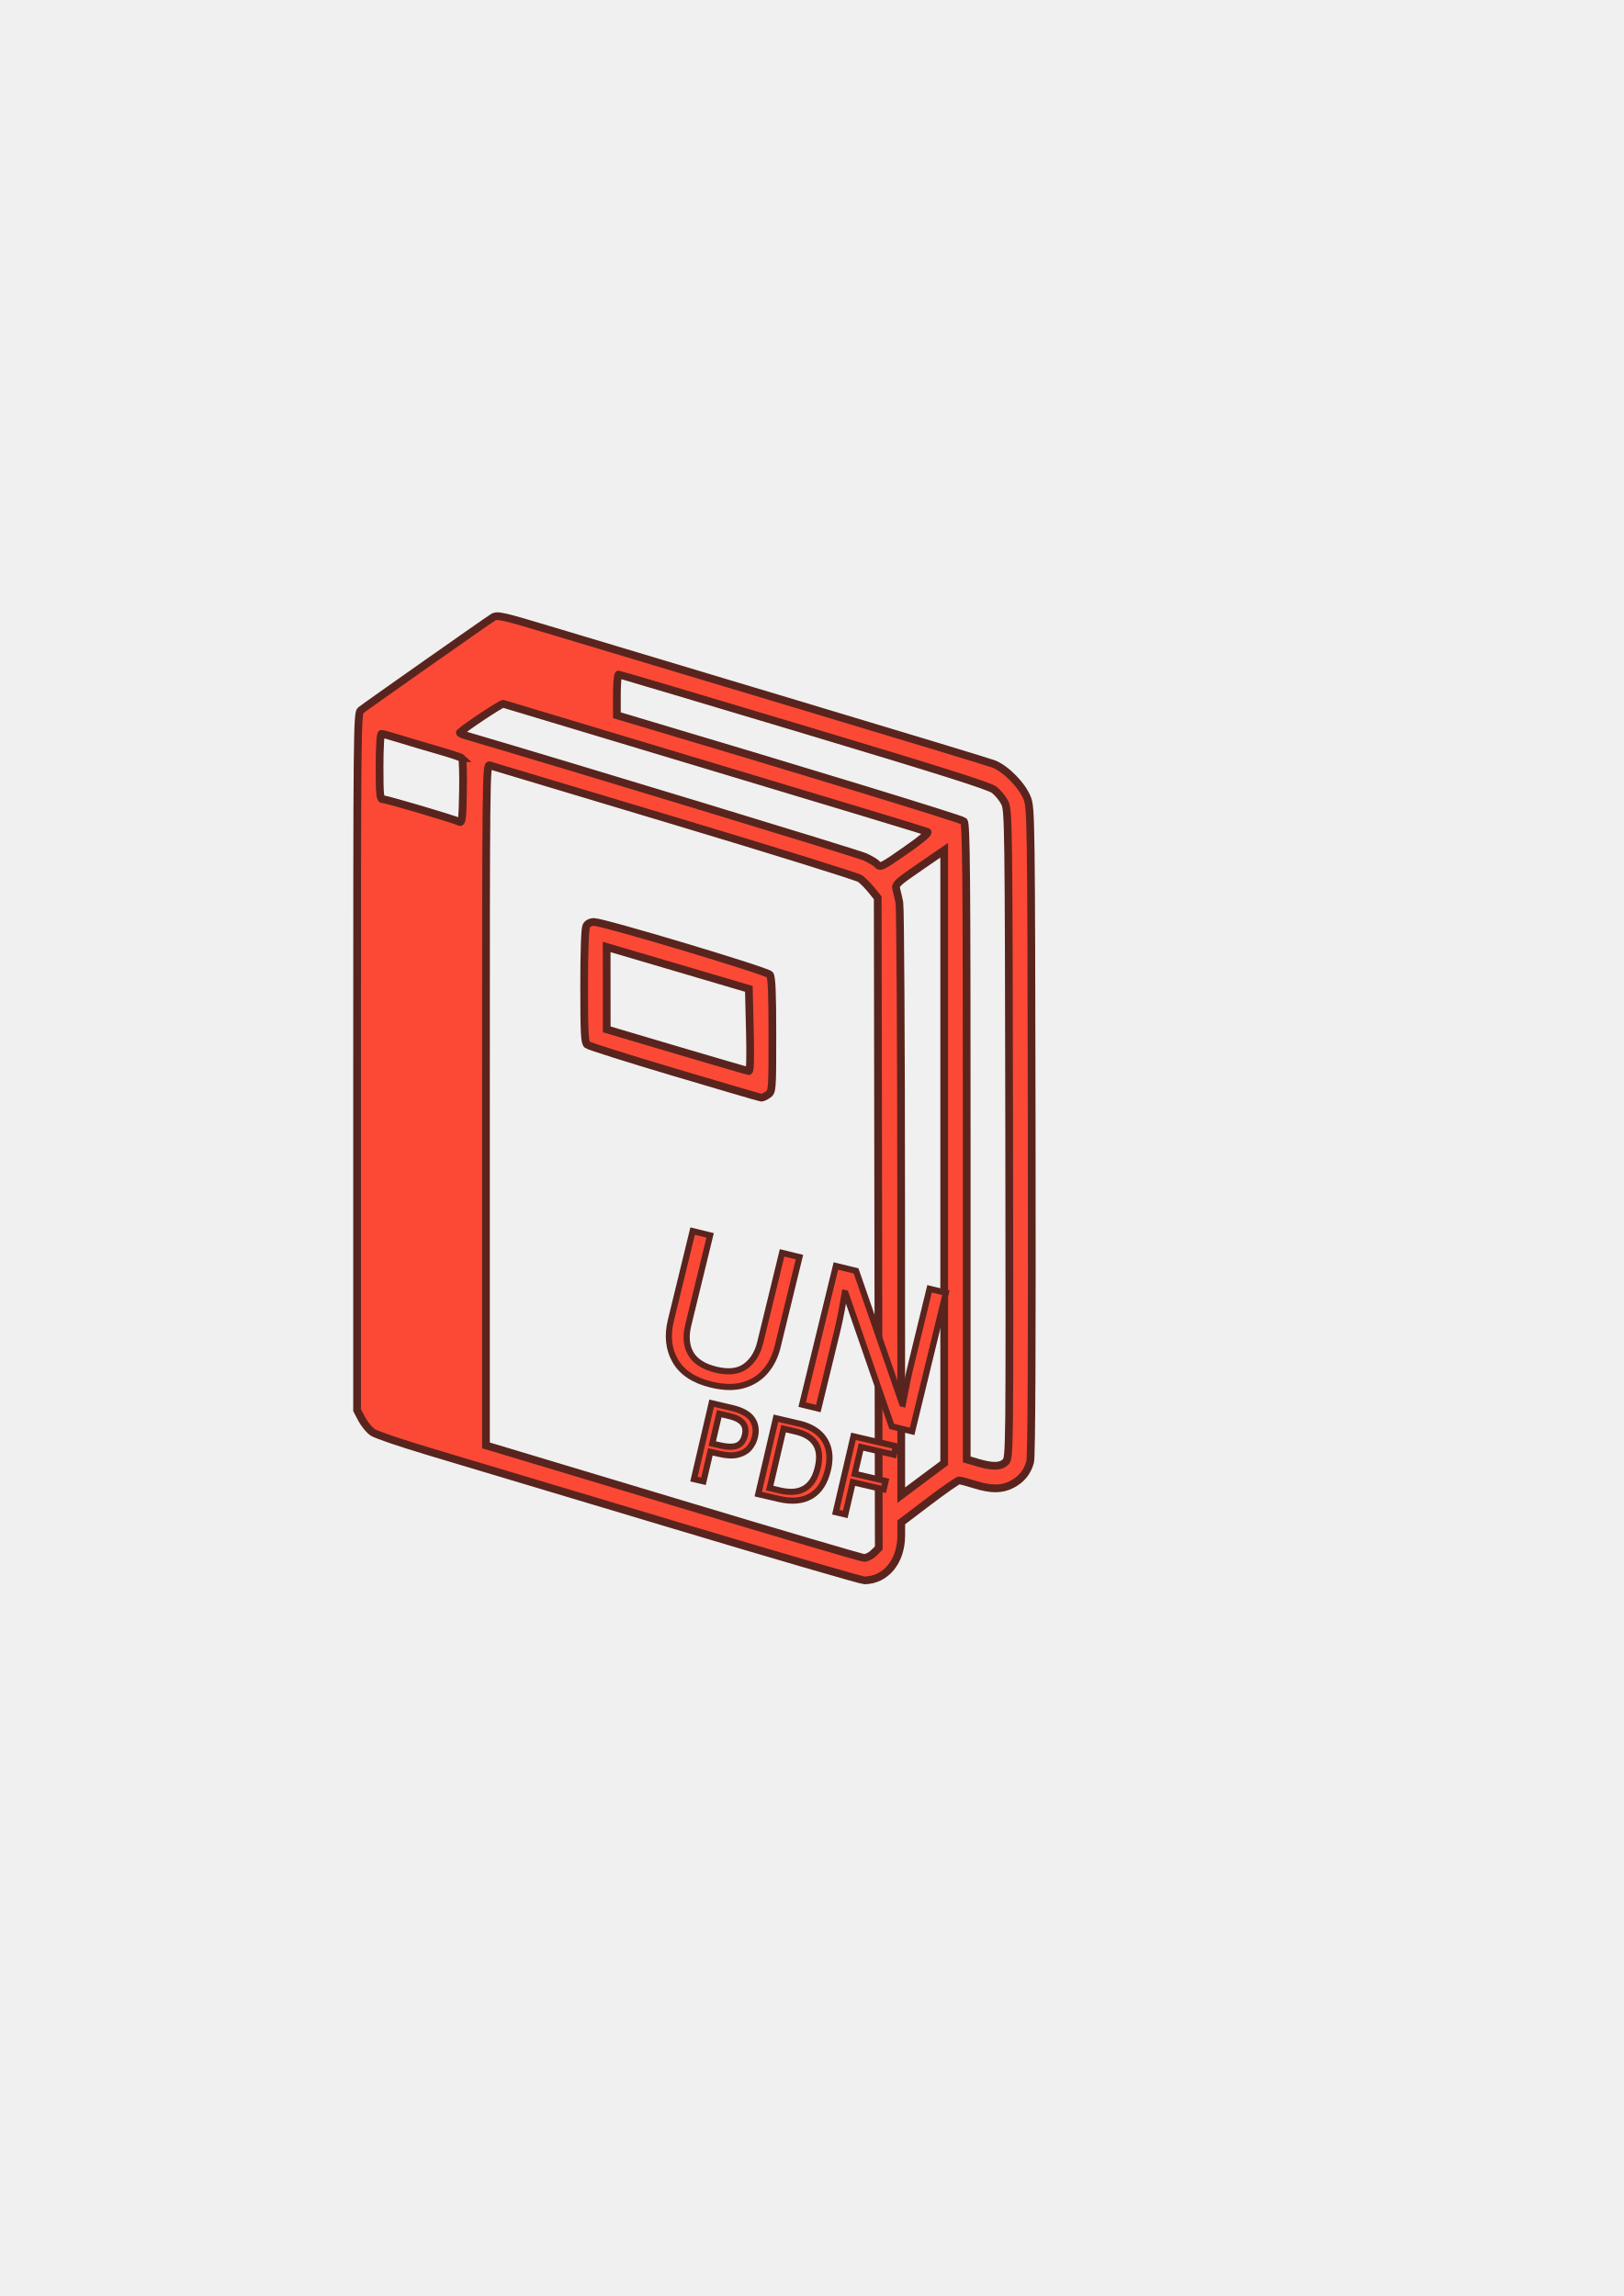
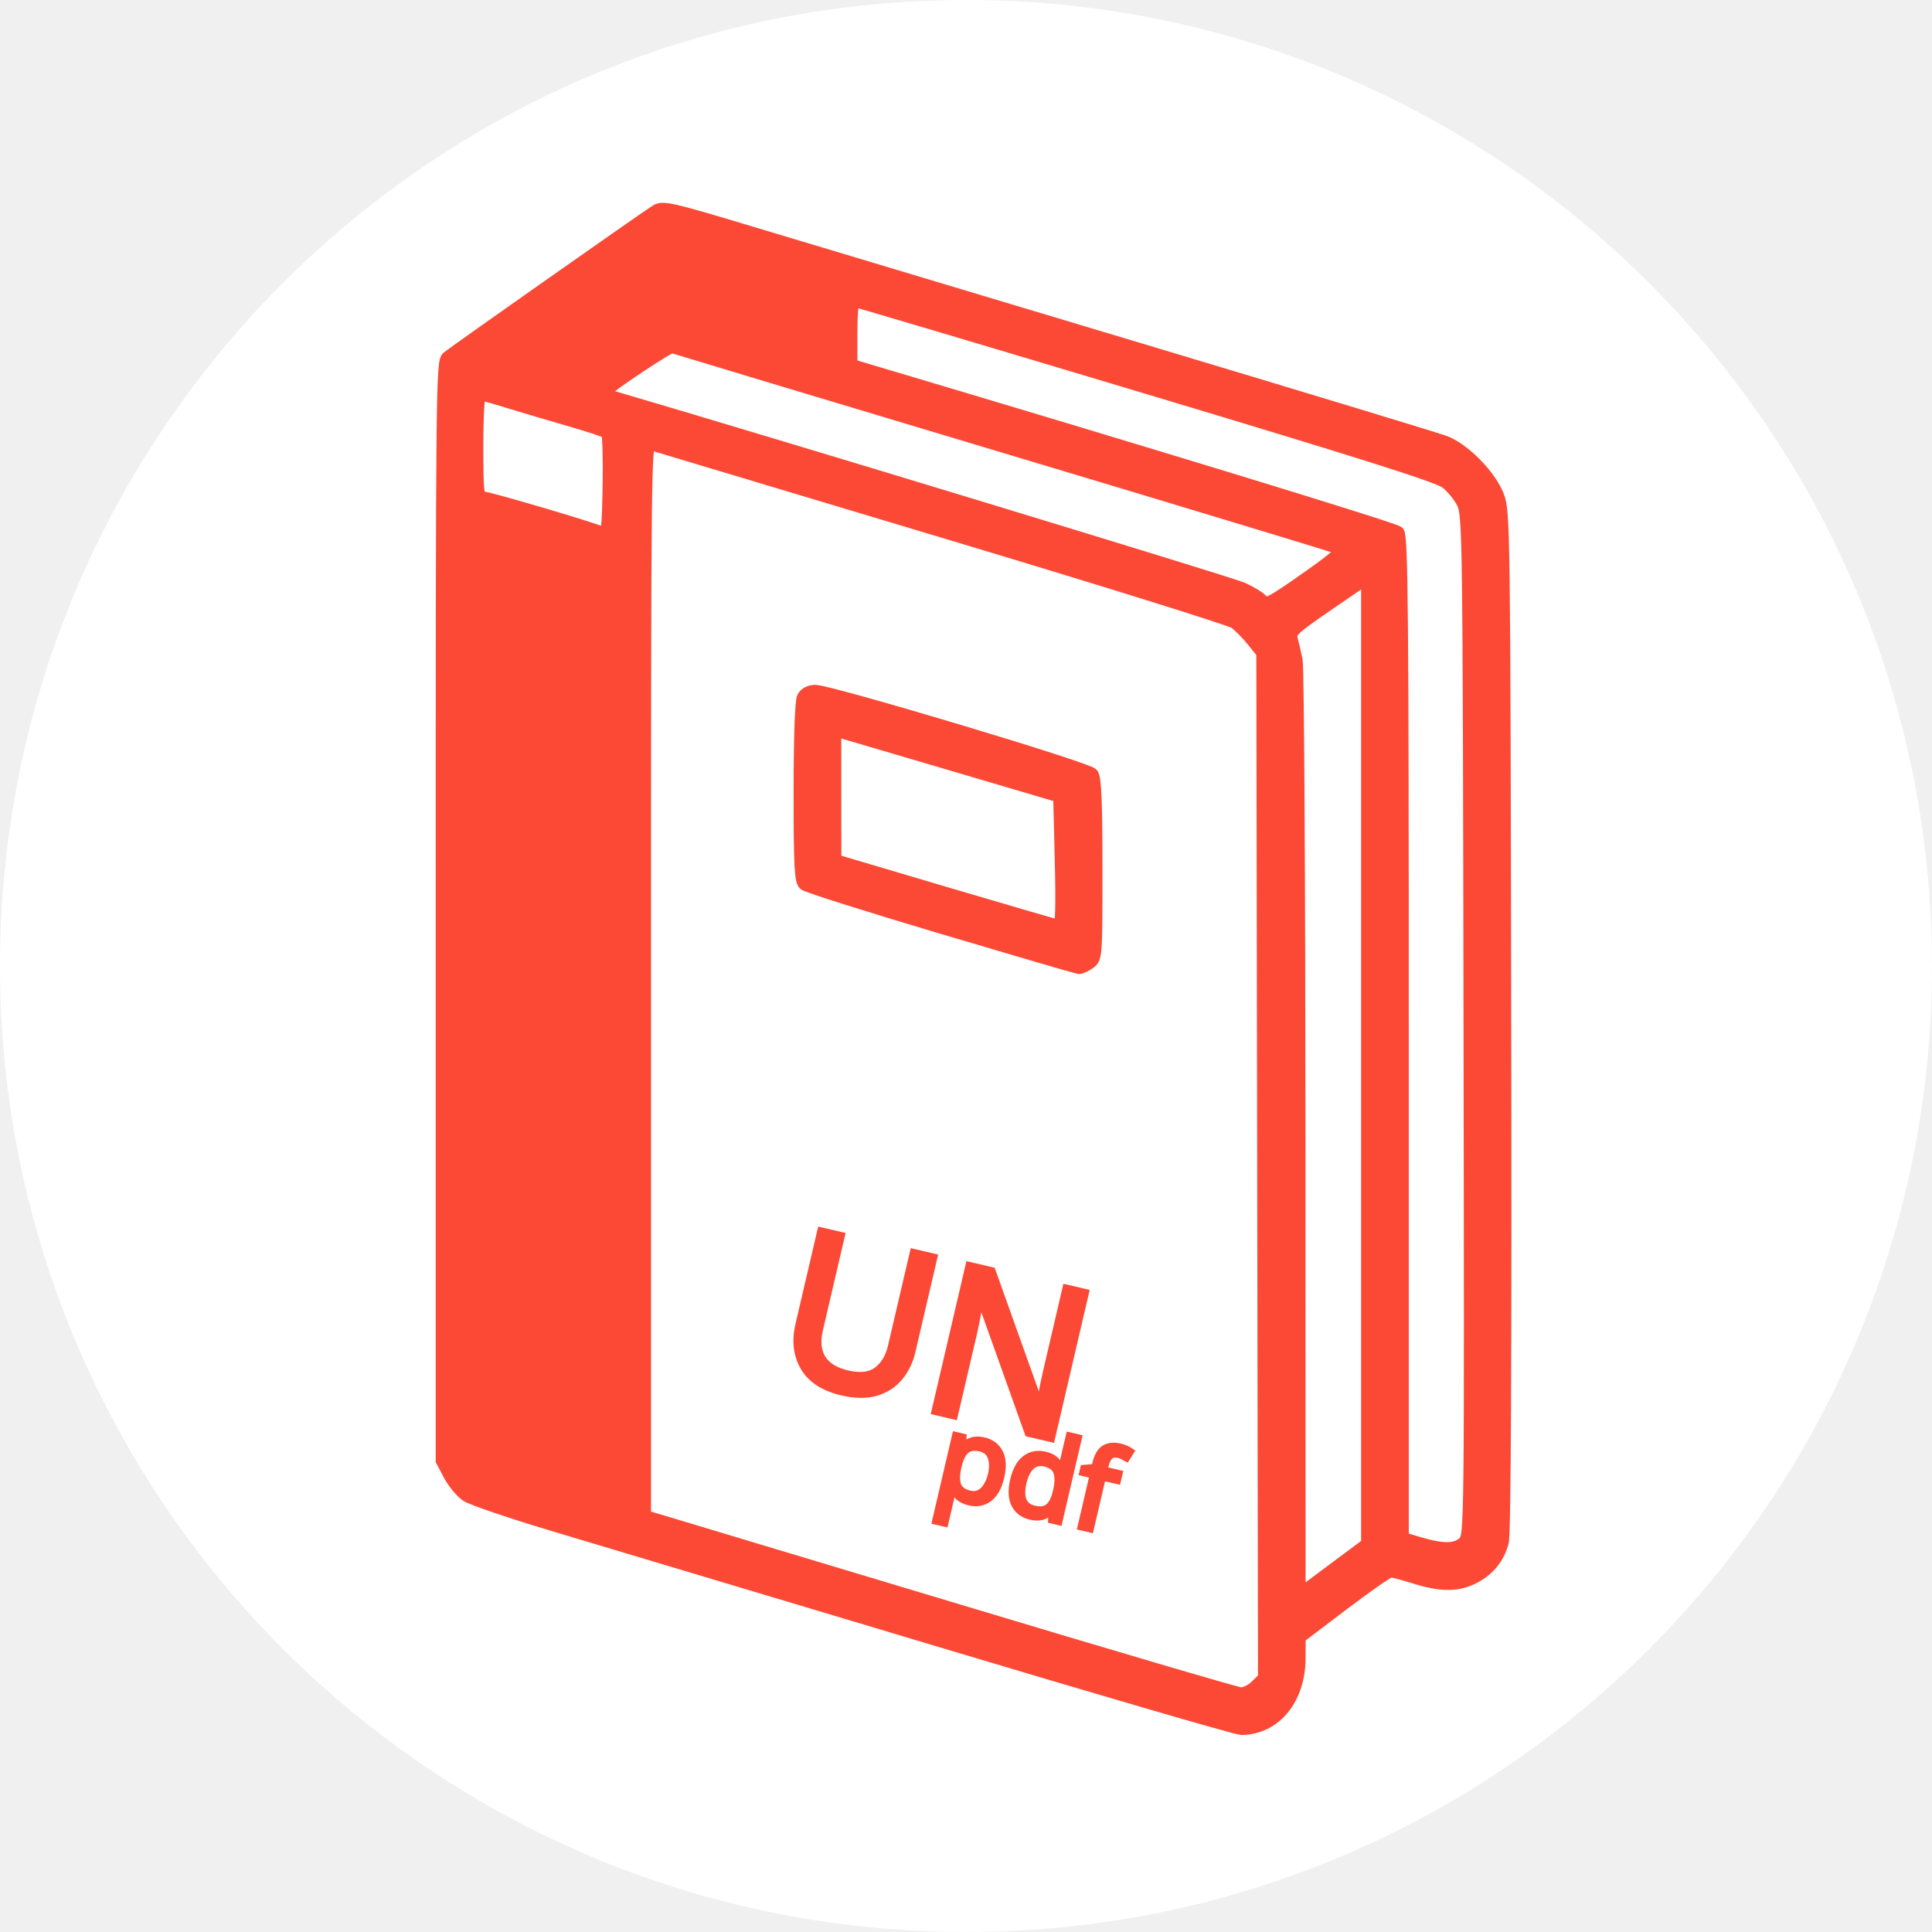
- <svg xmlns="http://www.w3.org/2000/svg" width="210mm" height="297mm" viewBox="0 0 210 297" version="1.1" id="svg5">
-   <defs id="defs2" />
-   <g id="layer1">
-     <path style="fill:#fb4936;fill-opacity:1;stroke:#59241d;stroke-width:1;stroke-opacity:1" d="m 86.4,197.02 c -13.606,-4.08 -27.587,-8.268 -31.069,-9.308 -3.482,-1.04 -6.688,-2.132 -7.124,-2.427 -0.436,-0.296 -1.07,-1.062 -1.408,-1.703 l -0.615,-1.166 v -45.072 c 0,-42.605 0.025,-45.093 0.463,-45.452 0.588,-0.482 16.293,-11.524 17.116,-12.034 0.563,-0.349 1.212,-0.2 7.855,1.801 3.983,1.2 18.136,5.449 31.451,9.443 13.315,3.993 24.744,7.46 25.397,7.704 1.592,0.593 3.739,2.773 4.388,4.454 0.494,1.281 0.512,2.577 0.58,43.082 0.047,27.737 -0.02,42.097 -0.199,42.762 -0.357,1.324 -1.149,2.292 -2.399,2.929 -1.297,0.662 -2.67,0.661 -4.791,-0.004 -0.922,-0.289 -1.823,-0.527 -2.002,-0.529 -0.179,-0.002 -1.934,1.217 -3.9,2.709 l -3.575,2.712 -0.008,1.72 c -0.016,3.351 -1.988,5.75 -4.759,5.79 -0.364,0.005 -11.794,-3.328 -25.4,-7.408 z m 26.605,3.877 0.652,-0.652 -0.069,-42.054 -0.069,-42.054 -0.809,-1 c -0.445,-0.55 -1.1,-1.214 -1.455,-1.475 -0.355,-0.261 -11.183,-3.635 -24.062,-7.497 -12.879,-3.862 -23.624,-7.087 -23.879,-7.166 -0.44,-0.137 -0.463,2.075 -0.463,43.916 v 44.06 l 1.124,0.33 c 0.618,0.181 11.483,3.448 24.143,7.259 12.66,3.811 23.292,6.942 23.626,6.957 0.334,0.015 0.901,-0.266 1.259,-0.624 z m -25.744,-62.183 c -6.002,-1.785 -11.092,-3.393 -11.311,-3.575 -0.336,-0.279 -0.398,-1.451 -0.398,-7.591 0,-4.499 0.104,-7.456 0.274,-7.773 0.169,-0.315 0.553,-0.512 0.999,-0.512 1.221,0 22.373,6.339 22.738,6.814 0.246,0.321 0.331,2.306 0.331,7.774 0,7.288 -0.004,7.346 -0.588,7.755 -0.323,0.227 -0.71,0.399 -0.86,0.383 -0.15,-0.016 -5.183,-1.489 -11.185,-3.274 z m 9.722,-5.466 -0.132,-5.33 -4.366,-1.291 c -2.401,-0.71 -6.539,-1.93 -9.194,-2.711 l -4.829,-1.42 0.003,5.329 0.003,5.329 9.059,2.685 c 4.982,1.477 9.178,2.697 9.324,2.712 0.172,0.018 0.219,-1.829 0.132,-5.303 z m 23.217,57.438 1.918,-1.427 V 149.621 109.983 l -3.188,2.189 c -2.94,2.019 -3.174,2.241 -3.008,2.854 0.099,0.366 0.278,1.141 0.398,1.724 0.12,0.582 0.223,18.069 0.23,38.859 l 0.011,37.801 0.86,-0.648 c 0.473,-0.356 1.723,-1.29 2.778,-2.075 z m 9.858,-1.576 c 0.528,-0.528 0.531,-0.775 0.463,-42.399 -0.066,-40.455 -0.085,-41.902 -0.569,-42.875 -0.275,-0.554 -0.895,-1.308 -1.378,-1.677 -0.65,-0.496 -7.034,-2.516 -24.613,-7.79 -13.054,-3.916 -23.834,-7.121 -23.956,-7.121 -0.121,0 -0.221,1.186 -0.221,2.636 v 2.636 l 1.257,0.374 c 23.092,6.866 43.337,13.058 43.62,13.341 0.31,0.31 0.367,6.775 0.367,41.457 v 41.09 l 1.389,0.409 c 1.956,0.576 3.007,0.553 3.64,-0.08 z m -12.667,-79.289 c 1.89,-1.324 2.781,-2.097 2.557,-2.217 -0.189,-0.102 -12.548,-3.846 -27.464,-8.32 -14.916,-4.475 -27.243,-8.183 -27.394,-8.24 -0.209,-0.08 -4.96,3.071 -5.608,3.719 -0.066,0.066 0.278,0.237 0.765,0.379 12.861,3.769 50.708,15.279 51.627,15.701 0.696,0.319 1.4,0.743 1.564,0.941 0.402,0.484 0.608,0.382 3.954,-1.962 z M 59.75,98.073 c -0.113,-0.108 -1.515,-0.572 -3.116,-1.031 -1.601,-0.459 -3.839,-1.124 -4.975,-1.477 -1.135,-0.354 -2.177,-0.643 -2.315,-0.643 -0.148,0 -0.251,1.741 -0.251,4.233 0,3.72 0.052,4.233 0.427,4.233 0.495,0 9.3,2.602 9.891,2.923 0.344,0.187 0.407,-0.338 0.47,-3.913 0.04,-2.271 -0.019,-4.217 -0.132,-4.325 z" id="path854" />
-     <text xml:space="preserve" style="font-size:25.851px;line-height:1.25;font-family:'DroidSansMono Nerd Font';-inkscape-font-specification:'DroidSansMono Nerd Font';fill:#fb4936;fill-opacity:1;stroke:#59241d;stroke-width:0.794;stroke-miterlimit:4;stroke-dasharray:none;stroke-opacity:1" x="122.391" y="151.983" id="text11716" transform="rotate(13.68712)">
-       <tspan style="font-style:normal;font-variant:normal;font-weight:normal;font-stretch:normal;font-family:'Ubuntu Mono';-inkscape-font-specification:'Ubuntu Mono';fill:#fb4936;fill-opacity:1;stroke:#59241d;stroke-width:0.794;stroke-miterlimit:4;stroke-dasharray:none;stroke-opacity:1" x="122.391" y="151.983" id="tspan11718">UN</tspan>
+ <svg xmlns="http://www.w3.org/2000/svg" width="158.527mm" height="158.527mm" viewBox="0 0 158.527 158.527" version="1.1" id="svg5">
+   <defs id="defs2">
+     <clipPath clipPathUnits="userSpaceOnUse" id="clipPath118350">
+       <path style="fill:#55595b;fill-opacity:1;stroke:#0c0c0c;stroke-width:1;stroke-opacity:1" d="m 90.06,199.865 c -13.606,-4.08 -27.587,-8.268 -31.069,-9.308 -3.482,-1.04 -6.688,-2.132 -7.124,-2.427 -0.436,-0.296 -1.07,-1.062 -1.408,-1.703 l -0.615,-1.166 v -45.072 c 0,-42.605 0.025,-45.093 0.463,-45.452 0.588,-0.482 16.293,-11.524 17.116,-12.034 0.563,-0.349 1.212,-0.2 7.855,1.801 3.983,1.2 18.136,5.449 31.451,9.443 13.315,3.993 24.744,7.46 25.397,7.704 1.592,0.593 3.739,2.773 4.388,4.454 0.494,1.281 0.512,2.577 0.58,43.082 0.047,27.737 -0.02,42.097 -0.199,42.762 -0.357,1.324 -1.149,2.292 -2.399,2.929 -1.297,0.662 -2.67,0.661 -4.791,-0.004 -0.922,-0.289 -1.823,-0.527 -2.002,-0.529 -0.179,-0.002 -1.934,1.217 -3.9,2.709 l -3.575,2.712 -0.008,1.72 c -0.016,3.351 -1.988,5.75 -4.759,5.79 -0.364,0.005 -11.794,-3.328 -25.4,-7.408 z m 26.605,3.877 0.652,-0.652 -0.069,-42.054 -0.069,-42.054 -0.809,-1 c -0.445,-0.55 -1.1,-1.214 -1.455,-1.475 -0.355,-0.261 -11.183,-3.635 -24.062,-7.497 -12.879,-3.862 -23.624,-7.087 -23.879,-7.166 -0.44,-0.137 -0.463,2.075 -0.463,43.916 v 44.06 l 1.124,0.33 c 0.618,0.181 11.483,3.448 24.143,7.259 12.66,3.811 23.292,6.942 23.626,6.957 0.334,0.015 0.901,-0.266 1.259,-0.624 z m -25.744,-62.183 c -6.002,-1.785 -11.092,-3.393 -11.311,-3.575 -0.336,-0.279 -0.398,-1.451 -0.398,-7.591 0,-4.499 0.104,-7.456 0.274,-7.773 0.169,-0.315 0.553,-0.512 0.999,-0.512 1.221,0 22.373,6.339 22.738,6.814 0.246,0.321 0.331,2.306 0.331,7.774 0,7.288 -0.004,7.346 -0.588,7.755 -0.323,0.227 -0.71,0.399 -0.86,0.383 -0.15,-0.016 -5.183,-1.489 -11.185,-3.274 z m 9.722,-5.466 -0.132,-5.33 -4.366,-1.291 c -2.401,-0.71 -6.539,-1.93 -9.194,-2.711 l -4.829,-1.42 0.003,5.329 0.003,5.329 9.059,2.685 c 4.982,1.477 9.178,2.697 9.324,2.712 0.172,0.018 0.219,-1.829 0.132,-5.303 z m 23.217,57.438 1.918,-1.427 v -39.638 -39.638 l -3.188,2.189 c -2.94,2.019 -3.174,2.241 -3.008,2.854 0.099,0.366 0.278,1.141 0.398,1.724 0.12,0.582 0.223,18.069 0.23,38.859 l 0.011,37.801 0.86,-0.648 c 0.473,-0.356 1.723,-1.29 2.778,-2.075 z m 9.858,-1.576 c 0.528,-0.528 0.531,-0.775 0.463,-42.399 -0.066,-40.455 -0.085,-41.902 -0.569,-42.875 -0.275,-0.554 -0.895,-1.308 -1.378,-1.677 -0.65,-0.496 -7.034,-2.516 -24.613,-7.79 -13.054,-3.916 -23.834,-7.121 -23.956,-7.121 -0.121,0 -0.221,1.186 -0.221,2.636 v 2.636 l 1.257,0.374 c 23.092,6.866 43.337,13.058 43.62,13.341 0.31,0.31 0.367,6.775 0.367,41.457 v 41.09 l 1.389,0.409 c 1.956,0.576 3.007,0.553 3.64,-0.08 z m -12.667,-79.289 c 1.89,-1.324 2.781,-2.097 2.557,-2.217 -0.189,-0.102 -12.548,-3.846 -27.464,-8.32 -14.916,-4.475 -27.243,-8.183 -27.394,-8.24 -0.209,-0.08 -4.96,3.071 -5.608,3.719 -0.066,0.066 0.278,0.237 0.765,0.379 12.861,3.769 50.708,15.279 51.627,15.701 0.696,0.319 1.4,0.743 1.564,0.941 0.402,0.484 0.608,0.382 3.954,-1.962 z m -57.642,-11.749 c -0.113,-0.108 -1.515,-0.572 -3.116,-1.031 -1.601,-0.459 -3.839,-1.124 -4.975,-1.477 -1.135,-0.354 -2.177,-0.643 -2.315,-0.643 -0.148,0 -0.251,1.741 -0.251,4.233 0,3.72 0.052,4.233 0.427,4.233 0.495,0 9.3,2.602 9.891,2.923 0.344,0.187 0.407,-0.338 0.47,-3.913 0.04,-2.271 -0.019,-4.217 -0.132,-4.325 z" id="path118352" />
+     </clipPath>
+     <filter id="mask-powermask-path-effect1737_inverse" style="color-interpolation-filters:sRGB" height="100" width="100" x="-50" y="-50">
+       <feColorMatrix id="mask-powermask-path-effect1737_primitive1" values="1" type="saturate" result="fbSourceGraphic" />
+       <feColorMatrix id="mask-powermask-path-effect1737_primitive2" values="-1 0 0 0 1 0 -1 0 0 1 0 0 -1 0 1 0 0 0 1 0 " in="fbSourceGraphic" />
+     </filter>
+     <filter id="mask-powermask-path-effect2655_inverse" style="color-interpolation-filters:sRGB" height="100" width="100" x="-50" y="-50">
+       <feColorMatrix id="mask-powermask-path-effect2655_primitive1" values="1" type="saturate" result="fbSourceGraphic" />
+       <feColorMatrix id="mask-powermask-path-effect2655_primitive2" values="-1 0 0 0 1 0 -1 0 0 1 0 0 -1 0 1 0 0 0 1 0 " in="fbSourceGraphic" />
+     </filter>
+     <filter id="mask-powermask-path-effect2837_inverse" style="color-interpolation-filters:sRGB" height="100" width="100" x="-50" y="-50">
+       <feColorMatrix id="mask-powermask-path-effect2837_primitive1" values="1" type="saturate" result="fbSourceGraphic" />
+       <feColorMatrix id="mask-powermask-path-effect2837_primitive2" values="-1 0 0 0 1 0 -1 0 0 1 0 0 -1 0 1 0 0 0 1 0 " in="fbSourceGraphic" />
+     </filter>
+   </defs>
+   <g id="layer1" transform="translate(-8.451302,-59.24231)">
+     <circle style="fill:#ffffff;fill-opacity:1;stroke:none;stroke-width:0.794;stroke-miterlimit:4;stroke-dasharray:none;stroke-opacity:1" id="path114647-2" r="79.263" cy="138.506" cx="87.715" />
+     <path style="fill:#fb4936;fill-opacity:1;stroke:#fb4936;stroke-width:1;stroke-opacity:1" d="m 84.918,193.694 c -13.606,-4.08 -27.587,-8.268 -31.069,-9.308 -3.482,-1.04 -6.688,-2.132 -7.124,-2.427 -0.436,-0.296 -1.07,-1.062 -1.408,-1.703 l -0.615,-1.166 v -45.072 c 0,-42.605 0.025,-45.093 0.463,-45.452 0.588,-0.482 16.293,-11.524 17.116,-12.034 0.563,-0.349 1.212,-0.2 7.855,1.801 3.983,1.2 18.136,5.449 31.451,9.443 13.315,3.993 24.744,7.46 25.397,7.704 1.592,0.593 3.739,2.773 4.388,4.454 0.494,1.281 0.512,2.577 0.58,43.082 0.047,27.737 -0.02,42.097 -0.199,42.762 -0.357,1.324 -1.149,2.292 -2.399,2.929 -1.297,0.662 -2.67,0.661 -4.791,-0.004 -0.922,-0.289 -1.823,-0.527 -2.002,-0.529 -0.179,-0.002 -1.934,1.217 -3.9,2.709 l -3.575,2.712 -0.008,1.72 c -0.016,3.351 -1.988,5.75 -4.759,5.79 -0.364,0.005 -11.794,-3.328 -25.4,-7.408 z m 26.605,3.877 0.652,-0.652 -0.069,-42.054 -0.069,-42.054 -0.809,-1 c -0.445,-0.55 -1.1,-1.214 -1.455,-1.475 -0.355,-0.261 -11.183,-3.635 -24.062,-7.497 -12.879,-3.862 -23.624,-7.087 -23.879,-7.166 -0.44,-0.137 -0.463,2.075 -0.463,43.916 v 44.06 l 1.124,0.33 c 0.618,0.181 11.483,3.448 24.143,7.259 12.66,3.811 23.292,6.942 23.626,6.957 0.334,0.015 0.901,-0.266 1.259,-0.624 z M 85.779,135.388 c -6.002,-1.785 -11.092,-3.393 -11.311,-3.575 -0.336,-0.279 -0.398,-1.451 -0.398,-7.591 0,-4.499 0.104,-7.456 0.274,-7.773 0.169,-0.315 0.553,-0.512 0.999,-0.512 1.221,0 22.373,6.339 22.738,6.814 0.246,0.321 0.331,2.306 0.331,7.774 0,7.288 -0.004,7.346 -0.588,7.755 -0.323,0.227 -0.71,0.399 -0.86,0.383 -0.15,-0.016 -5.183,-1.489 -11.185,-3.274 z m 9.722,-5.466 -0.132,-5.33 -4.366,-1.291 c -2.401,-0.71 -6.539,-1.93 -9.194,-2.711 l -4.829,-1.42 0.003,5.329 0.003,5.329 9.059,2.685 c 4.982,1.477 9.178,2.697 9.324,2.712 0.172,0.018 0.219,-1.829 0.132,-5.303 z m 23.217,57.438 1.918,-1.427 v -39.638 -39.638 l -3.188,2.189 c -2.94,2.019 -3.174,2.241 -3.008,2.854 0.099,0.366 0.278,1.141 0.398,1.724 0.12,0.582 0.223,18.069 0.23,38.859 l 0.011,37.801 0.86,-0.648 c 0.473,-0.356 1.723,-1.29 2.778,-2.075 z m 9.858,-1.576 c 0.528,-0.528 0.531,-0.775 0.463,-42.399 -0.066,-40.455 -0.085,-41.902 -0.569,-42.875 -0.275,-0.554 -0.895,-1.308 -1.378,-1.677 -0.65,-0.496 -7.034,-2.516 -24.613,-7.79 -13.054,-3.916 -23.834,-7.121 -23.956,-7.121 -0.121,0 -0.221,1.186 -0.221,2.636 v 2.636 l 1.257,0.374 c 23.092,6.866 43.337,13.058 43.62,13.341 0.31,0.31 0.367,6.775 0.367,41.457 v 41.09 l 1.389,0.409 c 1.956,0.576 3.007,0.553 3.64,-0.08 z m -12.667,-79.289 c 1.89,-1.324 2.781,-2.097 2.557,-2.217 -0.189,-0.102 -12.548,-3.846 -27.464,-8.32 -14.916,-4.475 -27.243,-8.183 -27.394,-8.24 -0.209,-0.08 -4.96,3.071 -5.608,3.719 -0.066,0.066 0.278,0.237 0.765,0.379 12.861,3.769 50.708,15.279 51.627,15.701 0.696,0.319 1.4,0.743 1.564,0.941 0.402,0.484 0.608,0.382 3.954,-1.962 z M 58.268,94.746 c -0.113,-0.108 -1.515,-0.572 -3.116,-1.031 -1.601,-0.459 -3.839,-1.124 -4.975,-1.477 -1.135,-0.354 -2.177,-0.643 -2.315,-0.643 -0.148,0 -0.251,1.741 -0.251,4.233 0,3.72 0.052,4.233 0.427,4.233 0.495,0 9.3,2.602 9.891,2.923 0.344,0.187 0.407,-0.338 0.47,-3.913 0.04,-2.271 -0.019,-4.217 -0.132,-4.325 z" id="path854-7" />
+     <text xml:space="preserve" style="font-size:9.357px;line-height:1.25;font-family:'DroidSansMono Nerd Font';-inkscape-font-specification:'DroidSansMono Nerd Font';fill:#fb4936;fill-opacity:1;stroke:#fb4936;stroke-width:0.526;stroke-miterlimit:4;stroke-dasharray:none;stroke-opacity:1" x="123.982" y="157.657" id="text11716-8-0" transform="rotate(13.12994)">
+       <tspan style="font-style:normal;font-variant:normal;font-weight:normal;font-stretch:normal;font-size:9.357px;font-family:'Ancizar Sans';-inkscape-font-specification:'Ancizar Sans';fill:#fb4936;fill-opacity:1;stroke:#fb4936;stroke-width:0.526;stroke-miterlimit:4;stroke-dasharray:none;stroke-opacity:1" x="123.982" y="157.657" id="tspan11718-4-9">pdf</tspan>
    </text>
-     <text xml:space="preserve" style="font-size:14.111px;line-height:1.25;font-family:'DroidSansMono Nerd Font';-inkscape-font-specification:'DroidSansMono Nerd Font';fill:#fb4936;fill-opacity:1;stroke:#59241d;stroke-width:0.794;stroke-miterlimit:4;stroke-dasharray:none;stroke-opacity:1" x="129.493" y="165.942" id="text11716-8" transform="rotate(13.12994)">
-       <tspan style="font-style:normal;font-variant:normal;font-weight:normal;font-stretch:normal;font-size:14.111px;font-family:'Ubuntu Mono';-inkscape-font-specification:'Ubuntu Mono';fill:#fb4936;fill-opacity:1;stroke:#59241d;stroke-width:0.794;stroke-miterlimit:4;stroke-dasharray:none;stroke-opacity:1" x="129.493" y="165.942" id="tspan11718-4">PDF</tspan>
+     <text xml:space="preserve" style="font-size:16.933px;line-height:1.25;font-family:'DroidSansMono Nerd Font';-inkscape-font-specification:'DroidSansMono Nerd Font';fill:#fb4936;fill-opacity:1;stroke:#fb4936;stroke-width:0.794;stroke-miterlimit:4;stroke-dasharray:none;stroke-opacity:1" x="108.796" y="151.028" id="text11716-8-3-3" transform="rotate(13.12994)">
+       <tspan style="font-style:normal;font-variant:normal;font-weight:normal;font-stretch:normal;font-size:16.933px;font-family:'Ancizar Sans';-inkscape-font-specification:'Ancizar Sans';fill:#fb4936;fill-opacity:1;stroke:#fb4936;stroke-width:0.794;stroke-miterlimit:4;stroke-dasharray:none;stroke-opacity:1" x="108.796" y="151.028" id="tspan11718-4-6-6">UN</tspan>
    </text>
  </g>
+   <style type="text/css" id="style18577">
+ 	.st0{fill:#FFFFFF;stroke:#000000;stroke-width:4;stroke-miterlimit:10;}
+ 	.st1{fill:#55595B;}
+ 	.st2{fill:#456A3E;}
+ 	.st3{fill:#A61B30;}
+ 	.st4{fill:#94B43B;stroke:#456A3E;stroke-width:4;stroke-miterlimit:10;}
+ 	.st5{fill:#FFFFFF;}
+ 	.st6{fill:none;stroke:#000000;stroke-width:5;stroke-miterlimit:10;}
+ </style>
</svg>
